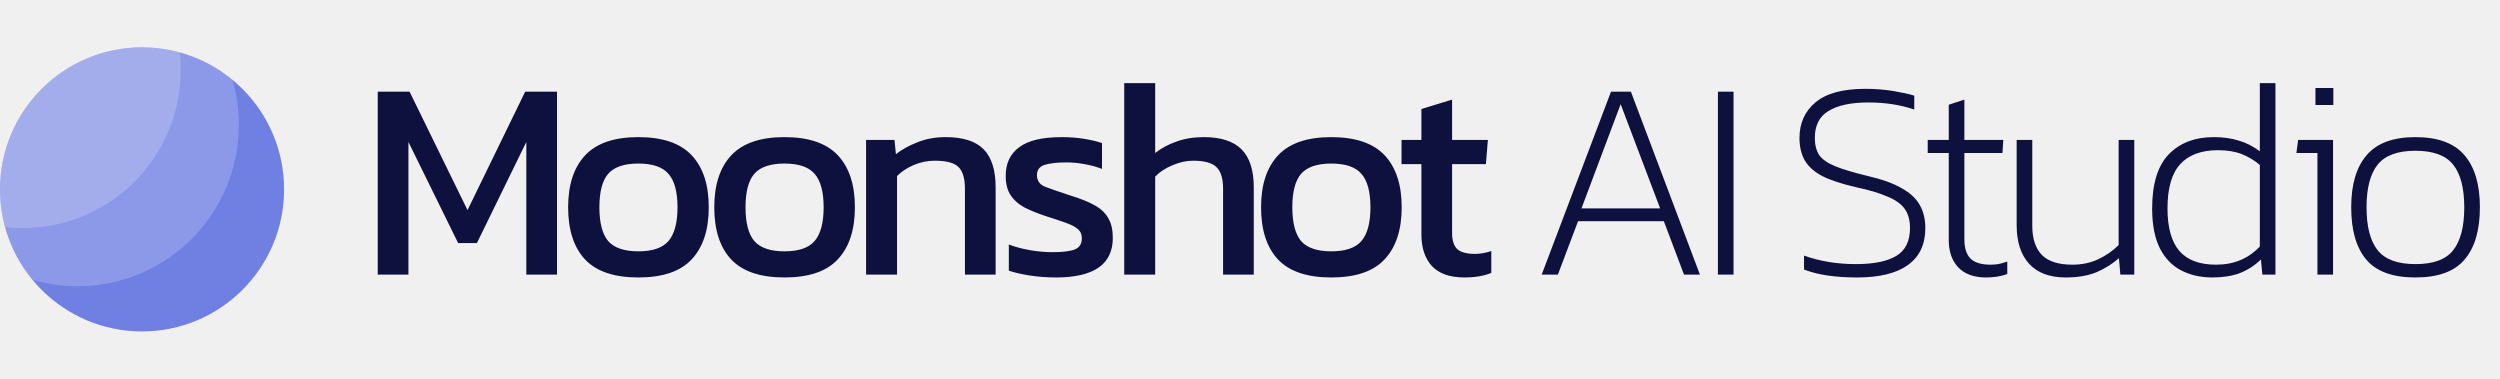
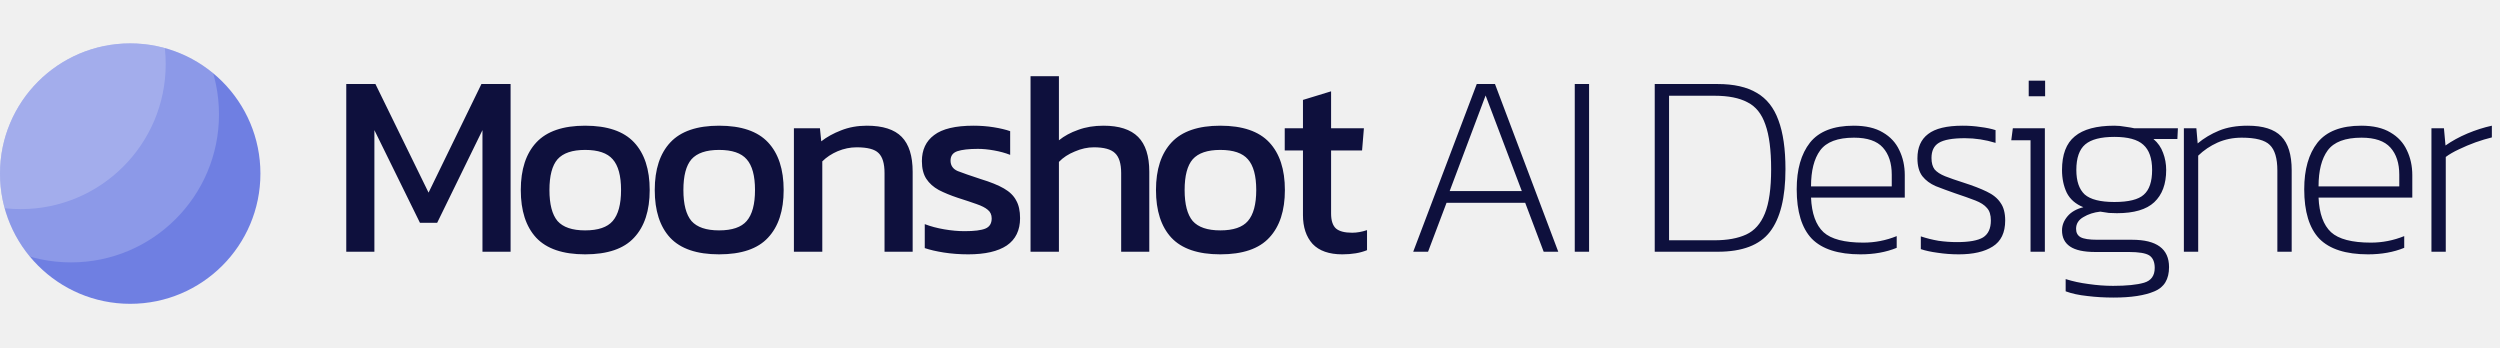
- <svg xmlns="http://www.w3.org/2000/svg" width="264" height="40" viewBox="0 0 264 40" fill="none">
-   <path d="M39.89 29V9.68H43.25L49.37 22.19L55.46 9.68H58.82V29H55.58V14.99L50.36 25.67H48.38L43.13 14.99V29H39.89ZM67.405 29.3C64.845 29.3 62.965 28.66 61.765 27.38C60.585 26.1 59.995 24.27 59.995 21.89C59.995 19.51 60.595 17.68 61.795 16.4C62.995 15.12 64.865 14.48 67.405 14.48C69.965 14.48 71.845 15.12 73.045 16.4C74.245 17.68 74.845 19.51 74.845 21.89C74.845 24.27 74.245 26.1 73.045 27.38C71.865 28.66 69.985 29.3 67.405 29.3ZM67.405 26.54C68.905 26.54 69.965 26.18 70.585 25.46C71.225 24.72 71.545 23.53 71.545 21.89C71.545 20.25 71.225 19.07 70.585 18.35C69.965 17.63 68.905 17.27 67.405 17.27C65.925 17.27 64.865 17.63 64.225 18.35C63.605 19.07 63.295 20.25 63.295 21.89C63.295 23.53 63.605 24.72 64.225 25.46C64.865 26.18 65.925 26.54 67.405 26.54ZM82.837 29.3C80.277 29.3 78.397 28.66 77.197 27.38C76.017 26.1 75.427 24.27 75.427 21.89C75.427 19.51 76.027 17.68 77.227 16.4C78.427 15.12 80.297 14.48 82.837 14.48C85.397 14.48 87.277 15.12 88.477 16.4C89.677 17.68 90.277 19.51 90.277 21.89C90.277 24.27 89.677 26.1 88.477 27.38C87.297 28.66 85.417 29.3 82.837 29.3ZM82.837 26.54C84.337 26.54 85.397 26.18 86.017 25.46C86.657 24.72 86.977 23.53 86.977 21.89C86.977 20.25 86.657 19.07 86.017 18.35C85.397 17.63 84.337 17.27 82.837 17.27C81.357 17.27 80.297 17.63 79.657 18.35C79.037 19.07 78.727 20.25 78.727 21.89C78.727 23.53 79.037 24.72 79.657 25.46C80.297 26.18 81.357 26.54 82.837 26.54ZM91.458 29V14.78H94.458L94.608 16.28C95.248 15.78 96.008 15.36 96.888 15.02C97.788 14.66 98.778 14.48 99.858 14.48C101.698 14.48 103.038 14.91 103.878 15.77C104.718 16.63 105.138 17.97 105.138 19.79V29H101.898V19.94C101.898 18.84 101.668 18.07 101.208 17.63C100.768 17.19 99.928 16.97 98.688 16.97C97.948 16.97 97.218 17.12 96.498 17.42C95.798 17.72 95.208 18.11 94.728 18.59V29H91.458ZM111.542 29.3C110.562 29.3 109.622 29.23 108.722 29.09C107.842 28.95 107.112 28.78 106.532 28.58V25.82C107.212 26.08 107.962 26.28 108.782 26.42C109.602 26.56 110.382 26.63 111.122 26.63C112.242 26.63 113.042 26.53 113.522 26.33C114.002 26.13 114.242 25.74 114.242 25.16C114.242 24.74 114.092 24.41 113.792 24.17C113.512 23.93 113.082 23.71 112.502 23.51C111.942 23.31 111.222 23.07 110.342 22.79C109.502 22.51 108.772 22.21 108.152 21.89C107.532 21.55 107.052 21.12 106.712 20.6C106.372 20.08 106.202 19.4 106.202 18.56C106.202 17.26 106.672 16.26 107.612 15.56C108.552 14.84 110.062 14.48 112.142 14.48C112.962 14.48 113.742 14.54 114.482 14.66C115.222 14.78 115.852 14.93 116.372 15.11V17.84C115.812 17.62 115.192 17.45 114.512 17.33C113.852 17.21 113.232 17.15 112.652 17.15C111.612 17.15 110.822 17.24 110.282 17.42C109.762 17.6 109.502 17.96 109.502 18.5C109.502 19.06 109.772 19.46 110.312 19.7C110.872 19.92 111.762 20.23 112.982 20.63C114.102 20.97 114.992 21.33 115.652 21.71C116.312 22.09 116.782 22.55 117.062 23.09C117.362 23.61 117.512 24.29 117.512 25.13C117.512 26.53 117.002 27.58 115.982 28.28C114.962 28.96 113.482 29.3 111.542 29.3ZM118.718 29V8.78H121.988V16.16C122.608 15.66 123.348 15.26 124.208 14.96C125.068 14.64 126.038 14.48 127.118 14.48C128.918 14.48 130.248 14.91 131.108 15.77C131.968 16.63 132.398 17.97 132.398 19.79V29H129.158V19.94C129.158 18.84 128.918 18.07 128.438 17.63C127.978 17.19 127.168 16.97 126.008 16.97C125.288 16.97 124.558 17.13 123.818 17.45C123.078 17.75 122.468 18.15 121.988 18.65V29H118.718ZM140.579 29.3C138.019 29.3 136.139 28.66 134.939 27.38C133.759 26.1 133.169 24.27 133.169 21.89C133.169 19.51 133.769 17.68 134.969 16.4C136.169 15.12 138.039 14.48 140.579 14.48C143.139 14.48 145.019 15.12 146.219 16.4C147.419 17.68 148.019 19.51 148.019 21.89C148.019 24.27 147.419 26.1 146.219 27.38C145.039 28.66 143.159 29.3 140.579 29.3ZM140.579 26.54C142.079 26.54 143.139 26.18 143.759 25.46C144.399 24.72 144.719 23.53 144.719 21.89C144.719 20.25 144.399 19.07 143.759 18.35C143.139 17.63 142.079 17.27 140.579 17.27C139.099 17.27 138.039 17.63 137.399 18.35C136.779 19.07 136.469 20.25 136.469 21.89C136.469 23.53 136.779 24.72 137.399 25.46C138.039 26.18 139.099 26.54 140.579 26.54ZM154.631 29.3C153.111 29.3 151.971 28.9 151.211 28.1C150.471 27.28 150.101 26.17 150.101 24.77V17.33H148.001V14.78H150.101V11.51L153.341 10.52V14.78H157.121L156.911 17.33H153.341V24.59C153.341 25.41 153.531 25.99 153.911 26.33C154.291 26.65 154.911 26.81 155.771 26.81C156.311 26.81 156.881 26.71 157.481 26.51V28.82C156.701 29.14 155.751 29.3 154.631 29.3ZM162.802 29L170.122 9.68H172.222L179.512 29H177.832L175.702 23.36H166.642L164.512 29H162.802ZM167.002 22.01H175.312L171.142 11L167.002 22.01ZM181.412 29V9.68H183.062V29H181.412ZM196.115 29.3C193.795 29.3 191.925 29.02 190.505 28.46V26.99C192.165 27.59 193.995 27.89 195.995 27.89C197.875 27.89 199.295 27.6 200.255 27.02C201.215 26.44 201.695 25.46 201.695 24.08C201.695 23.24 201.505 22.56 201.125 22.04C200.745 21.52 200.135 21.09 199.295 20.75C198.475 20.39 197.365 20.06 195.965 19.76C194.485 19.42 193.305 19.03 192.425 18.59C191.565 18.13 190.945 17.57 190.565 16.91C190.205 16.25 190.025 15.47 190.025 14.57C190.025 13.01 190.585 11.76 191.705 10.82C192.845 9.86 194.595 9.38 196.955 9.38C198.035 9.38 199.045 9.46 199.985 9.62C200.925 9.78 201.645 9.94 202.145 10.1V11.57C200.705 11.07 199.085 10.82 197.285 10.82C195.465 10.82 194.065 11.12 193.085 11.72C192.125 12.3 191.645 13.25 191.645 14.57C191.645 15.31 191.805 15.92 192.125 16.4C192.465 16.86 193.035 17.25 193.835 17.57C194.635 17.89 195.735 18.22 197.135 18.56C198.715 18.92 199.945 19.36 200.825 19.88C201.725 20.38 202.365 20.98 202.745 21.68C203.125 22.36 203.315 23.16 203.315 24.08C203.315 25.8 202.705 27.1 201.485 27.98C200.265 28.86 198.475 29.3 196.115 29.3ZM209.718 29.3C208.458 29.3 207.488 28.95 206.808 28.25C206.128 27.55 205.788 26.57 205.788 25.31V16.16H203.568V14.78H205.788V11.06L207.438 10.52V14.78H211.548L211.458 16.16H207.438V25.25C207.438 26.17 207.648 26.85 208.068 27.29C208.508 27.73 209.218 27.95 210.198 27.95C210.458 27.95 210.728 27.93 211.008 27.89C211.308 27.83 211.628 27.74 211.968 27.62V28.94C211.308 29.18 210.558 29.3 209.718 29.3ZM218.149 29.3C216.449 29.3 215.159 28.82 214.279 27.86C213.399 26.9 212.959 25.54 212.959 23.78V14.78H214.609V23.84C214.609 25.2 214.949 26.23 215.629 26.93C216.309 27.61 217.379 27.95 218.839 27.95C219.839 27.95 220.749 27.76 221.569 27.38C222.409 26.98 223.129 26.48 223.729 25.88V14.78H225.379V29H223.909L223.759 27.26C223.059 27.88 222.259 28.38 221.359 28.76C220.459 29.12 219.389 29.3 218.149 29.3ZM233.627 29.3C232.387 29.3 231.287 29.05 230.327 28.55C229.367 28.05 228.617 27.27 228.077 26.21C227.537 25.13 227.267 23.73 227.267 22.01C227.267 19.43 227.847 17.53 229.007 16.31C230.187 15.09 231.777 14.48 233.777 14.48C234.757 14.48 235.627 14.6 236.387 14.84C237.167 15.06 237.917 15.44 238.637 15.98V8.78H240.287V29H238.907L238.757 27.41C238.077 28.05 237.327 28.53 236.507 28.85C235.687 29.15 234.727 29.3 233.627 29.3ZM234.017 27.95C235.897 27.95 237.437 27.31 238.637 26.03V17.42C238.077 16.94 237.447 16.56 236.747 16.28C236.047 16 235.207 15.86 234.227 15.86C232.467 15.86 231.137 16.35 230.237 17.33C229.337 18.31 228.887 19.87 228.887 22.01C228.887 24.03 229.307 25.53 230.147 26.51C230.987 27.47 232.277 27.95 234.017 27.95ZM244.511 11.09V9.29H246.401V11.09H244.511ZM244.721 29V16.16H242.501L242.681 14.78H246.371V29H244.721ZM255.067 29.3C252.667 29.3 250.937 28.67 249.877 27.41C248.817 26.15 248.287 24.31 248.287 21.89C248.287 19.49 248.827 17.66 249.907 16.4C250.987 15.12 252.707 14.48 255.067 14.48C257.447 14.48 259.177 15.12 260.257 16.4C261.337 17.66 261.877 19.49 261.877 21.89C261.877 24.31 261.337 26.15 260.257 27.41C259.197 28.67 257.467 29.3 255.067 29.3ZM255.067 27.89C256.967 27.89 258.297 27.4 259.057 26.42C259.837 25.44 260.227 23.93 260.227 21.89C260.227 19.87 259.837 18.37 259.057 17.39C258.277 16.41 256.947 15.92 255.067 15.92C253.187 15.92 251.857 16.41 251.077 17.39C250.297 18.37 249.907 19.87 249.907 21.89C249.907 23.93 250.297 25.44 251.077 26.42C251.857 27.4 253.187 27.89 255.067 27.89Z" fill="#0E103D" />
+ <svg xmlns="http://www.w3.org/2000/svg" width="288" height="40" viewBox="0 0 288 40" fill="none">
+   <path d="M39.89 29V9.68H43.25L49.37 22.19L55.46 9.68H58.82V29H55.58V14.99L50.36 25.67H48.38L43.13 14.99V29H39.89ZM67.405 29.3C64.845 29.3 62.965 28.66 61.765 27.38C60.585 26.1 59.995 24.27 59.995 21.89C59.995 19.51 60.595 17.68 61.795 16.4C62.995 15.12 64.865 14.48 67.405 14.48C69.965 14.48 71.845 15.12 73.045 16.4C74.245 17.68 74.845 19.51 74.845 21.89C74.845 24.27 74.245 26.1 73.045 27.38C71.865 28.66 69.985 29.3 67.405 29.3ZM67.405 26.54C68.905 26.54 69.965 26.18 70.585 25.46C71.225 24.72 71.545 23.53 71.545 21.89C71.545 20.25 71.225 19.07 70.585 18.35C69.965 17.63 68.905 17.27 67.405 17.27C65.925 17.27 64.865 17.63 64.225 18.35C63.605 19.07 63.295 20.25 63.295 21.89C63.295 23.53 63.605 24.72 64.225 25.46C64.865 26.18 65.925 26.54 67.405 26.54ZM82.837 29.3C80.277 29.3 78.397 28.66 77.197 27.38C76.017 26.1 75.427 24.27 75.427 21.89C75.427 19.51 76.027 17.68 77.227 16.4C78.427 15.12 80.297 14.48 82.837 14.48C85.397 14.48 87.277 15.12 88.477 16.4C89.677 17.68 90.277 19.51 90.277 21.89C90.277 24.27 89.677 26.1 88.477 27.38C87.297 28.66 85.417 29.3 82.837 29.3ZM82.837 26.54C84.337 26.54 85.397 26.18 86.017 25.46C86.657 24.72 86.977 23.53 86.977 21.89C86.977 20.25 86.657 19.07 86.017 18.35C85.397 17.63 84.337 17.27 82.837 17.27C81.357 17.27 80.297 17.63 79.657 18.35C79.037 19.07 78.727 20.25 78.727 21.89C78.727 23.53 79.037 24.72 79.657 25.46C80.297 26.18 81.357 26.54 82.837 26.54ZM91.458 29V14.78H94.458L94.608 16.28C95.248 15.78 96.008 15.36 96.888 15.02C97.788 14.66 98.778 14.48 99.858 14.48C101.698 14.48 103.038 14.91 103.878 15.77C104.718 16.63 105.138 17.97 105.138 19.79V29H101.898V19.94C101.898 18.84 101.668 18.07 101.208 17.63C100.768 17.19 99.928 16.97 98.688 16.97C97.948 16.97 97.218 17.12 96.498 17.42C95.798 17.72 95.208 18.11 94.728 18.59V29H91.458ZM111.542 29.3C110.562 29.3 109.622 29.23 108.722 29.09C107.842 28.95 107.112 28.78 106.532 28.58V25.82C107.212 26.08 107.962 26.28 108.782 26.42C109.602 26.56 110.382 26.63 111.122 26.63C112.242 26.63 113.042 26.53 113.522 26.33C114.002 26.13 114.242 25.74 114.242 25.16C114.242 24.74 114.092 24.41 113.792 24.17C113.512 23.93 113.082 23.71 112.502 23.51C111.942 23.31 111.222 23.07 110.342 22.79C109.502 22.51 108.772 22.21 108.152 21.89C107.532 21.55 107.052 21.12 106.712 20.6C106.372 20.08 106.202 19.4 106.202 18.56C106.202 17.26 106.672 16.26 107.612 15.56C108.552 14.84 110.062 14.48 112.142 14.48C112.962 14.48 113.742 14.54 114.482 14.66C115.222 14.78 115.852 14.93 116.372 15.11V17.84C115.812 17.62 115.192 17.45 114.512 17.33C113.852 17.21 113.232 17.15 112.652 17.15C111.612 17.15 110.822 17.24 110.282 17.42C109.762 17.6 109.502 17.96 109.502 18.5C109.502 19.06 109.772 19.46 110.312 19.7C110.872 19.92 111.762 20.23 112.982 20.63C114.102 20.97 114.992 21.33 115.652 21.71C116.312 22.09 116.782 22.55 117.062 23.09C117.362 23.61 117.512 24.29 117.512 25.13C117.512 26.53 117.002 27.58 115.982 28.28C114.962 28.96 113.482 29.3 111.542 29.3ZM118.718 29V8.78H121.988V16.16C122.608 15.66 123.348 15.26 124.208 14.96C125.068 14.64 126.038 14.48 127.118 14.48C128.918 14.48 130.248 14.91 131.108 15.77C131.968 16.63 132.398 17.97 132.398 19.79V29H129.158V19.94C129.158 18.84 128.918 18.07 128.438 17.63C127.978 17.19 127.168 16.97 126.008 16.97C125.288 16.97 124.558 17.13 123.818 17.45C123.078 17.75 122.468 18.15 121.988 18.65V29H118.718ZM140.579 29.3C138.019 29.3 136.139 28.66 134.939 27.38C133.759 26.1 133.169 24.27 133.169 21.89C133.169 19.51 133.769 17.68 134.969 16.4C136.169 15.12 138.039 14.48 140.579 14.48C143.139 14.48 145.019 15.12 146.219 16.4C147.419 17.68 148.019 19.51 148.019 21.89C148.019 24.27 147.419 26.1 146.219 27.38C145.039 28.66 143.159 29.3 140.579 29.3ZM140.579 26.54C142.079 26.54 143.139 26.18 143.759 25.46C144.399 24.72 144.719 23.53 144.719 21.89C144.719 20.25 144.399 19.07 143.759 18.35C143.139 17.63 142.079 17.27 140.579 17.27C139.099 17.27 138.039 17.63 137.399 18.35C136.779 19.07 136.469 20.25 136.469 21.89C136.469 23.53 136.779 24.72 137.399 25.46C138.039 26.18 139.099 26.54 140.579 26.54ZM154.631 29.3C153.111 29.3 151.971 28.9 151.211 28.1C150.471 27.28 150.101 26.17 150.101 24.77V17.33H148.001V14.78H150.101V11.51L153.341 10.52V14.78H157.121L156.911 17.33H153.341V24.59C153.341 25.41 153.531 25.99 153.911 26.33C154.291 26.65 154.911 26.81 155.771 26.81C156.311 26.81 156.881 26.71 157.481 26.51V28.82C156.701 29.14 155.751 29.3 154.631 29.3ZM162.802 29L170.122 9.68H172.222L179.512 29H177.832L175.702 23.36H166.642L164.512 29H162.802ZM167.002 22.01H175.312L171.142 11L167.002 22.01ZM181.412 29V9.68H183.062V29H181.412ZM190.625 29V9.68H197.885C199.745 9.68 201.245 10.02 202.385 10.7C203.525 11.36 204.355 12.41 204.875 13.85C205.415 15.29 205.685 17.17 205.685 19.49C205.685 22.77 205.085 25.18 203.885 26.72C202.705 28.24 200.705 29 197.885 29H190.625ZM192.275 27.68H197.525C198.985 27.68 200.195 27.46 201.155 27.02C202.115 26.58 202.835 25.77 203.315 24.59C203.795 23.41 204.035 21.71 204.035 19.49C204.035 17.29 203.815 15.58 203.375 14.36C202.955 13.12 202.265 12.26 201.305 11.78C200.365 11.28 199.105 11.03 197.525 11.03H192.275V27.68ZM214.33 29.3C211.77 29.3 209.9 28.7 208.72 27.5C207.56 26.28 206.98 24.38 206.98 21.8C206.98 19.52 207.49 17.73 208.51 16.43C209.55 15.13 211.23 14.48 213.55 14.48C214.93 14.48 216.05 14.74 216.91 15.26C217.77 15.76 218.4 16.44 218.8 17.3C219.22 18.16 219.43 19.12 219.43 20.18V22.76H208.63C208.71 24.6 209.19 25.93 210.07 26.75C210.95 27.55 212.48 27.95 214.66 27.95C215.98 27.95 217.26 27.7 218.5 27.2V28.55C217.28 29.05 215.89 29.3 214.33 29.3ZM208.63 21.47H217.93V20.12C217.93 18.8 217.59 17.76 216.91 17C216.23 16.24 215.12 15.86 213.58 15.86C211.7 15.86 210.4 16.35 209.68 17.33C208.98 18.29 208.63 19.67 208.63 21.47ZM225.658 29.3C224.818 29.3 224.008 29.24 223.228 29.12C222.468 29.02 221.818 28.88 221.278 28.7V27.23C221.938 27.45 222.618 27.62 223.318 27.74C224.018 27.84 224.728 27.89 225.448 27.89C226.848 27.89 227.848 27.71 228.448 27.35C229.048 26.97 229.348 26.32 229.348 25.4C229.348 24.76 229.198 24.28 228.898 23.96C228.618 23.62 228.168 23.33 227.548 23.09C226.928 22.85 226.138 22.57 225.178 22.25C224.378 21.97 223.648 21.7 222.988 21.44C222.348 21.16 221.838 20.78 221.458 20.3C221.078 19.8 220.888 19.11 220.888 18.23C220.888 16.99 221.298 16.06 222.118 15.44C222.938 14.8 224.268 14.48 226.108 14.48C226.828 14.48 227.508 14.53 228.148 14.63C228.808 14.71 229.388 14.83 229.888 14.99V16.46C228.728 16.1 227.548 15.92 226.348 15.92C224.928 15.92 223.928 16.1 223.348 16.46C222.788 16.8 222.508 17.38 222.508 18.2C222.508 18.76 222.628 19.2 222.868 19.52C223.128 19.82 223.528 20.08 224.068 20.3C224.628 20.52 225.348 20.77 226.228 21.05C227.288 21.39 228.168 21.73 228.868 22.07C229.588 22.41 230.118 22.84 230.458 23.36C230.818 23.86 230.998 24.54 230.998 25.4C230.998 26.8 230.518 27.8 229.558 28.4C228.618 29 227.318 29.3 225.658 29.3ZM233.708 11.09V9.29H235.598V11.09H233.708ZM233.918 29V16.16H231.698L231.878 14.78H235.568V29H233.918ZM243.484 34.28C242.424 34.28 241.414 34.22 240.454 34.1C239.494 34 238.664 33.82 237.964 33.56V32.15C238.784 32.41 239.664 32.6 240.604 32.72C241.564 32.86 242.504 32.93 243.424 32.93C244.984 32.93 246.174 32.81 246.994 32.57C247.814 32.33 248.224 31.76 248.224 30.86C248.224 30.18 248.014 29.7 247.594 29.42C247.174 29.16 246.394 29.03 245.254 29.03H241.384C240.064 29.03 239.094 28.82 238.474 28.4C237.854 27.98 237.544 27.36 237.544 26.54C237.544 25.96 237.754 25.42 238.174 24.92C238.594 24.42 239.204 24.07 240.004 23.87C239.104 23.51 238.464 22.95 238.084 22.19C237.724 21.43 237.544 20.56 237.544 19.58C237.544 17.8 238.034 16.51 239.014 15.71C239.994 14.89 241.514 14.48 243.574 14.48C243.994 14.48 244.414 14.52 244.834 14.6C245.274 14.66 245.624 14.72 245.884 14.78H250.894L250.834 16.01H248.074C248.594 16.45 248.964 16.98 249.184 17.6C249.424 18.22 249.544 18.88 249.544 19.58C249.544 21.2 249.084 22.44 248.164 23.3C247.264 24.14 245.834 24.56 243.874 24.56C243.554 24.56 243.244 24.55 242.944 24.53C242.644 24.49 242.314 24.44 241.954 24.38C241.214 24.46 240.564 24.67 240.004 25.01C239.444 25.33 239.164 25.78 239.164 26.36C239.164 26.8 239.334 27.12 239.674 27.32C240.034 27.52 240.684 27.62 241.624 27.62H245.614C248.454 27.62 249.874 28.67 249.874 30.77C249.874 32.17 249.314 33.1 248.194 33.56C247.074 34.04 245.504 34.28 243.484 34.28ZM243.574 23.27C245.214 23.27 246.344 22.99 246.964 22.43C247.604 21.87 247.924 20.92 247.924 19.58C247.924 18.24 247.584 17.27 246.904 16.67C246.244 16.07 245.134 15.77 243.574 15.77C242.014 15.77 240.894 16.06 240.214 16.64C239.534 17.22 239.194 18.2 239.194 19.58C239.194 20.86 239.514 21.8 240.154 22.4C240.814 22.98 241.954 23.27 243.574 23.27ZM251.582 29V14.78H253.022L253.172 16.52C253.892 15.92 254.712 15.43 255.632 15.05C256.552 14.67 257.652 14.48 258.932 14.48C260.712 14.48 262.002 14.89 262.802 15.71C263.602 16.53 264.002 17.83 264.002 19.61V29H262.352V19.64C262.352 18.24 262.062 17.26 261.482 16.7C260.922 16.14 259.842 15.86 258.242 15.86C257.242 15.86 256.312 16.05 255.452 16.43C254.612 16.81 253.872 17.31 253.232 17.93V29H251.582ZM272.797 29.3C270.237 29.3 268.367 28.7 267.187 27.5C266.027 26.28 265.447 24.38 265.447 21.8C265.447 19.52 265.957 17.73 266.977 16.43C268.017 15.13 269.697 14.48 272.017 14.48C273.397 14.48 274.517 14.74 275.377 15.26C276.237 15.76 276.867 16.44 277.267 17.3C277.687 18.16 277.897 19.12 277.897 20.18V22.76H267.097C267.177 24.6 267.657 25.93 268.537 26.75C269.417 27.55 270.947 27.95 273.127 27.95C274.447 27.95 275.727 27.7 276.967 27.2V28.55C275.747 29.05 274.357 29.3 272.797 29.3ZM267.097 21.47H276.397V20.12C276.397 18.8 276.057 17.76 275.377 17C274.697 16.24 273.587 15.86 272.047 15.86C270.167 15.86 268.867 16.35 268.147 17.33C267.447 18.29 267.097 19.67 267.097 21.47ZM280.102 29V14.78H281.542L281.722 16.76C282.462 16.24 283.302 15.78 284.242 15.38C285.202 14.98 286.142 14.68 287.062 14.48V15.83C286.482 15.97 285.852 16.16 285.172 16.4C284.512 16.64 283.872 16.91 283.252 17.21C282.652 17.49 282.152 17.78 281.752 18.08V29H280.102Z" fill="#0E103D" />
  <circle cx="15" cy="20" r="15" fill="#6F7FE2" />
  <mask id="mask0_1265_43" style="mask-type:luminance" maskUnits="userSpaceOnUse" x="0" y="5" width="30" height="30">
    <circle cx="15" cy="20" r="15" fill="white" />
  </mask>
  <g mask="url(#mask0_1265_43)">
    <circle opacity="0.2" cx="8.182" cy="13.182" r="17.046" fill="white" />
    <circle opacity="0.2" cx="2.386" cy="7.386" r="16.704" fill="white" />
  </g>
</svg>
